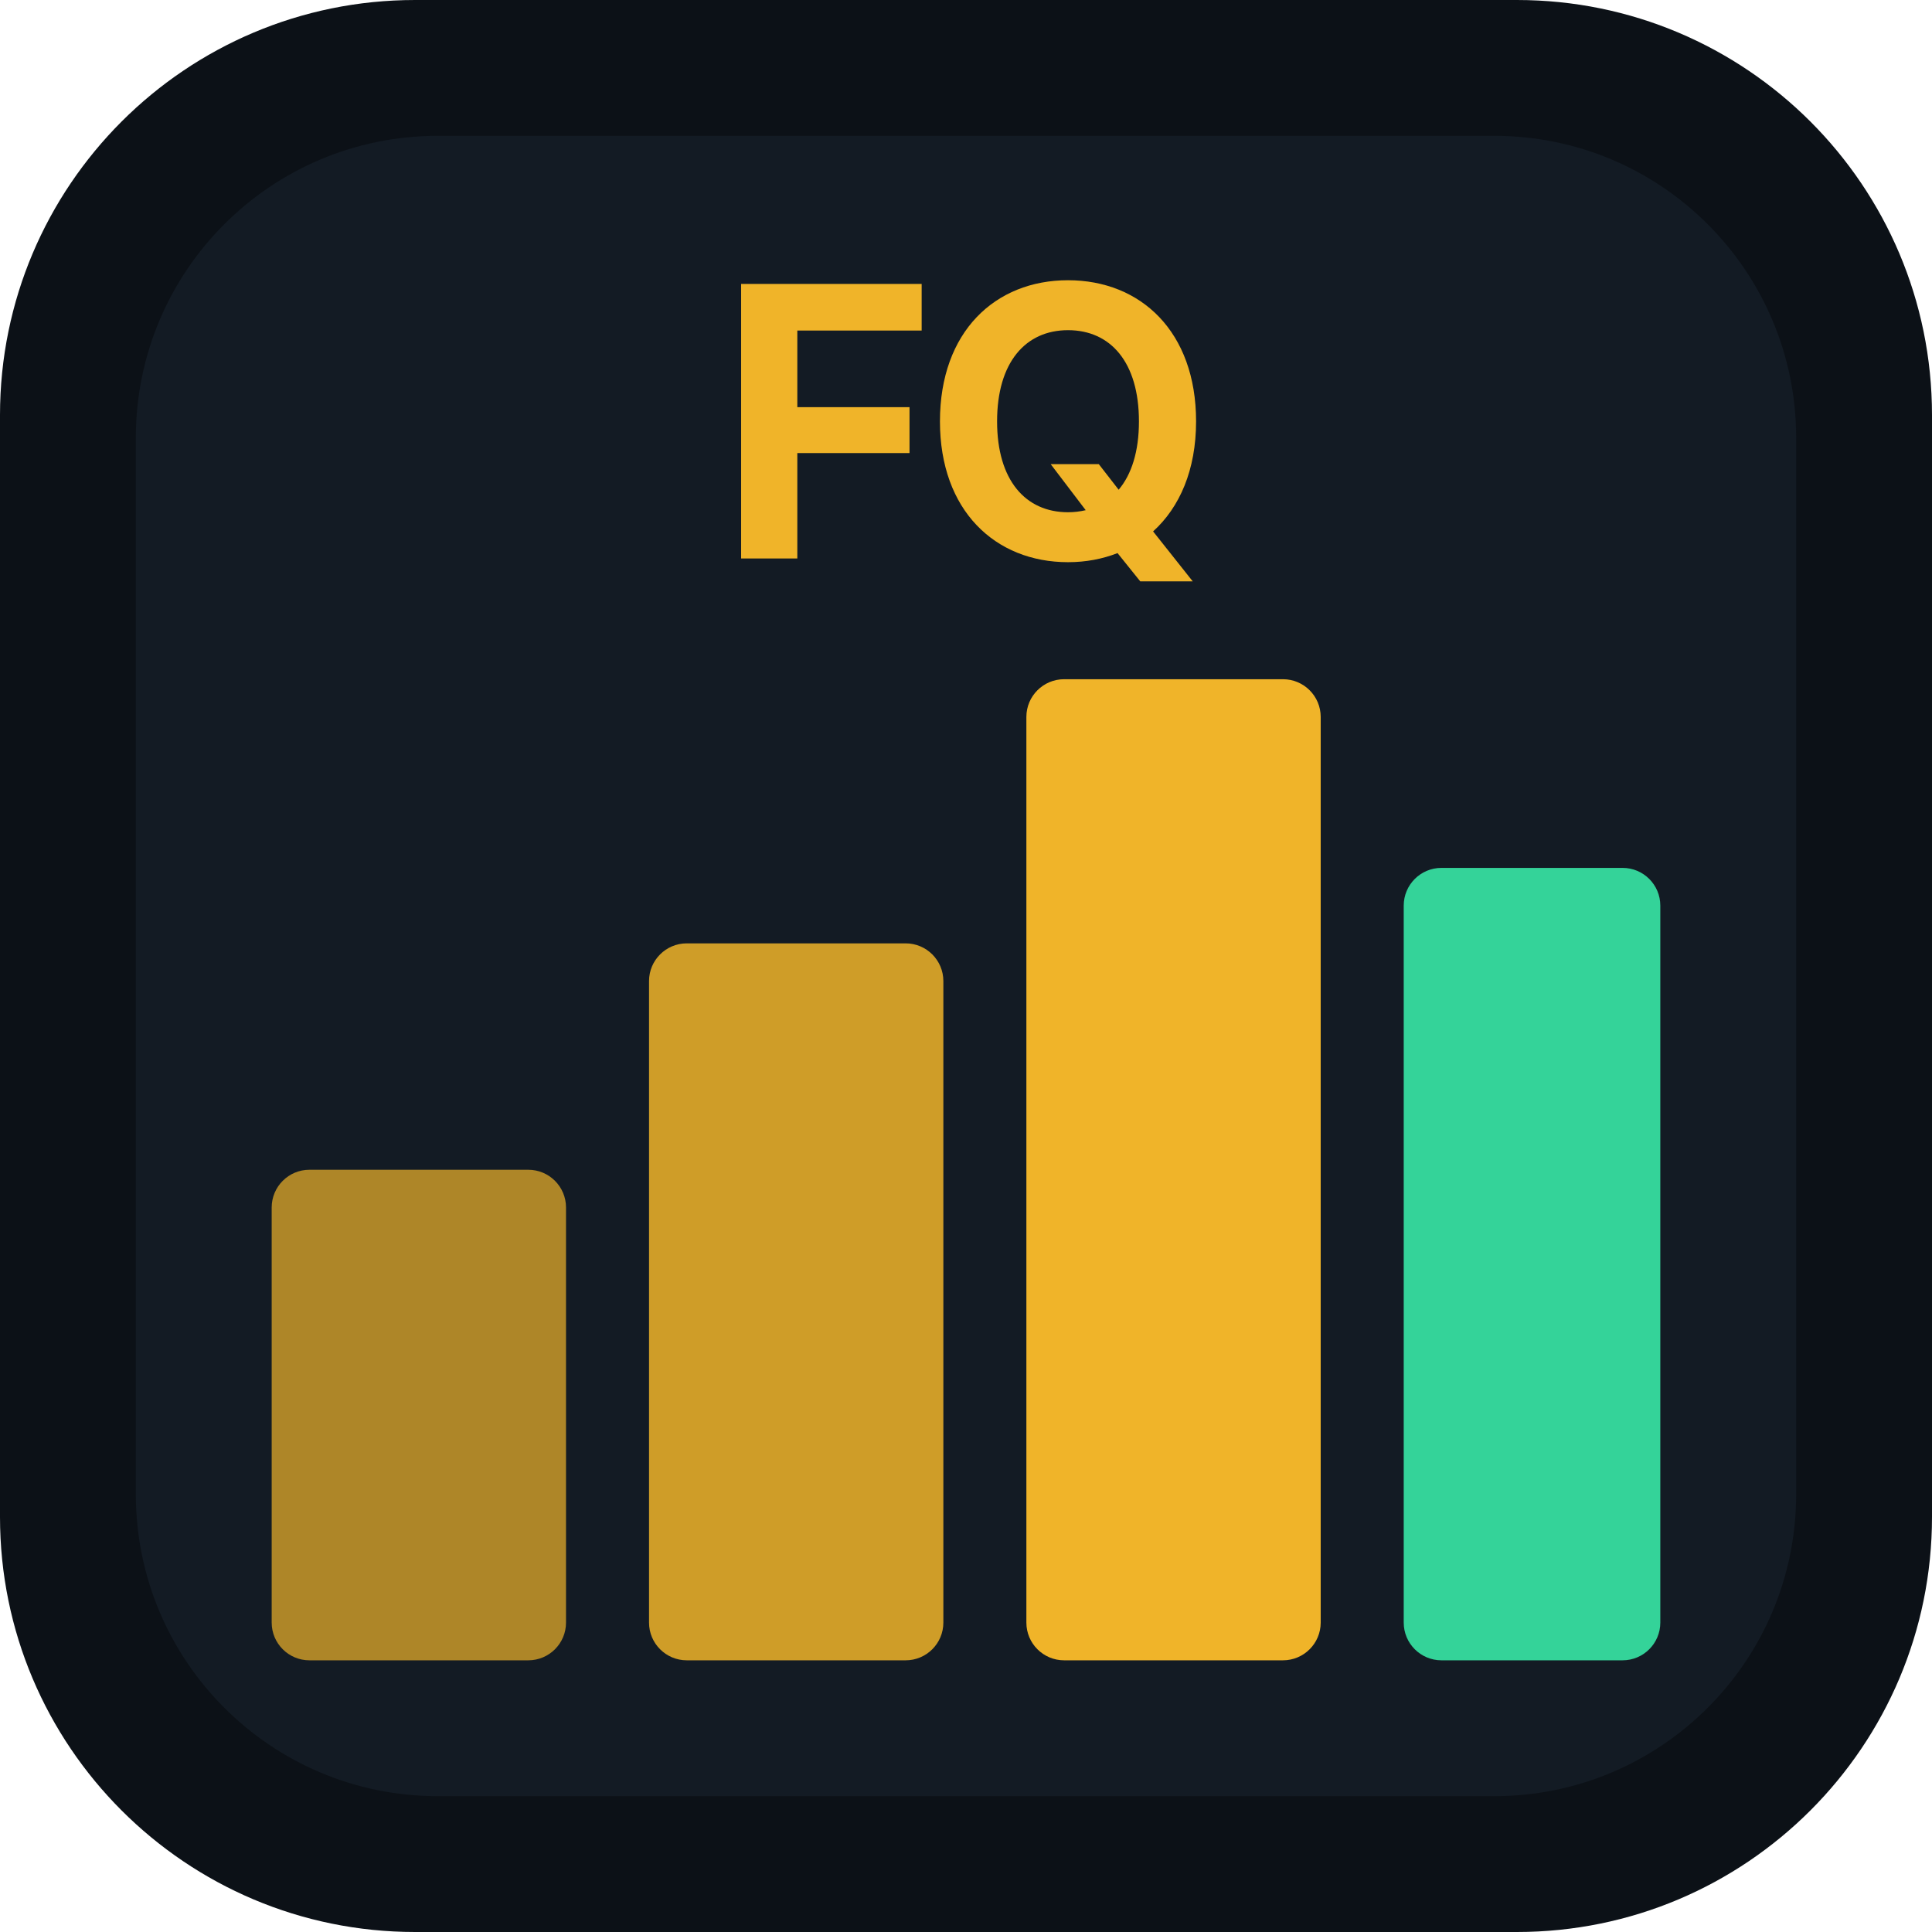
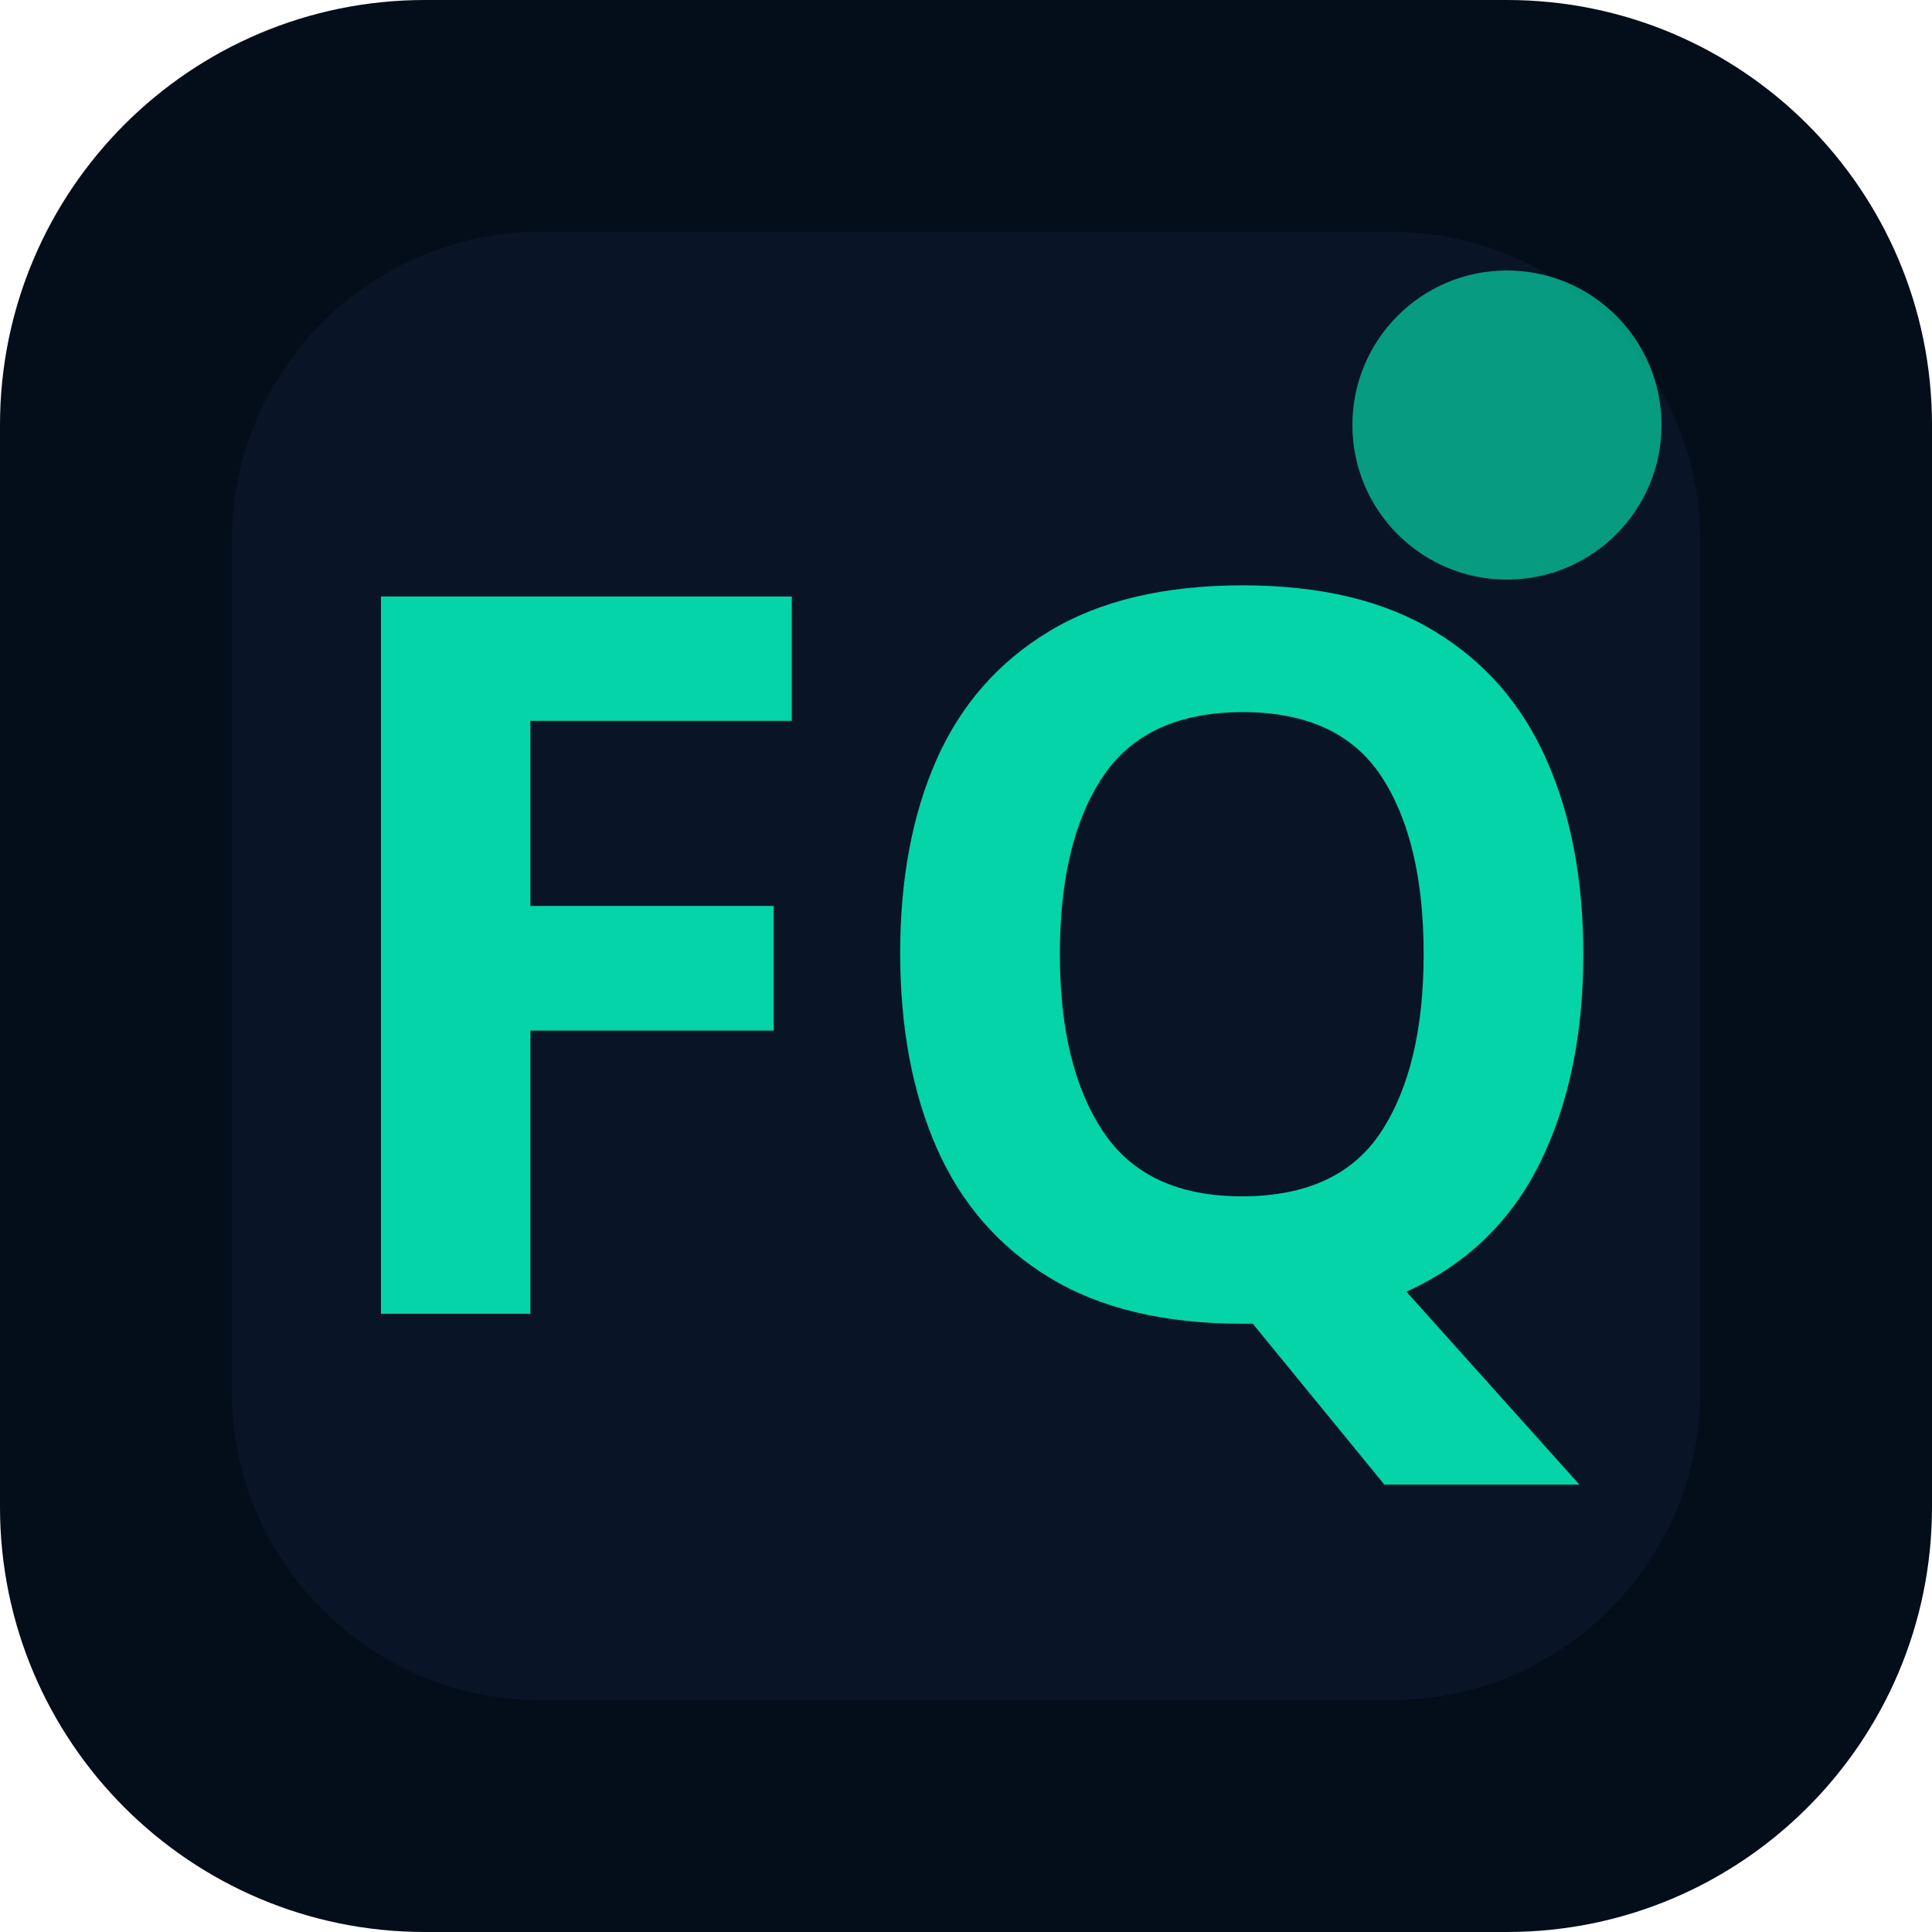
- <svg xmlns="http://www.w3.org/2000/svg" viewBox="0 0 512 512">
-   <rect width="512" height="512" rx="110" fill="#0c1117" />
-   <rect x="36" y="36" width="440" height="440" rx="80" fill="#131b24" />
-   <rect x="72" y="310" width="78" height="130" rx="10" fill="#f0b429" opacity="0.7" />
-   <rect x="172" y="250" width="78" height="190" rx="10" fill="#f0b429" opacity="0.85" />
-   <rect x="272" y="180" width="78" height="260" rx="10" fill="#f0b429" />
-   <rect x="372" y="230" width="68" height="210" rx="10" fill="#34d399" />
-   <text x="256" y="148" text-anchor="middle" font-size="100" font-family="system-ui,-apple-system,sans-serif" font-weight="700" fill="#f0b429" letter-spacing="-4">FQ</text>
+ <svg xmlns="http://www.w3.org/2000/svg" viewBox="0 0 100 100">
+   <rect width="100" height="100" rx="22" fill="#040d1a" />
+   <rect x="12" y="12" width="76" height="76" rx="16" fill="#091527" />
+   <text y="68" x="50" text-anchor="middle" font-size="52" font-family="system-ui,sans-serif" font-weight="800" fill="#05d4a8">FQ</text>
+   <circle cx="78" cy="22" r="8" fill="#05d4a8" opacity="0.7" />
</svg>
